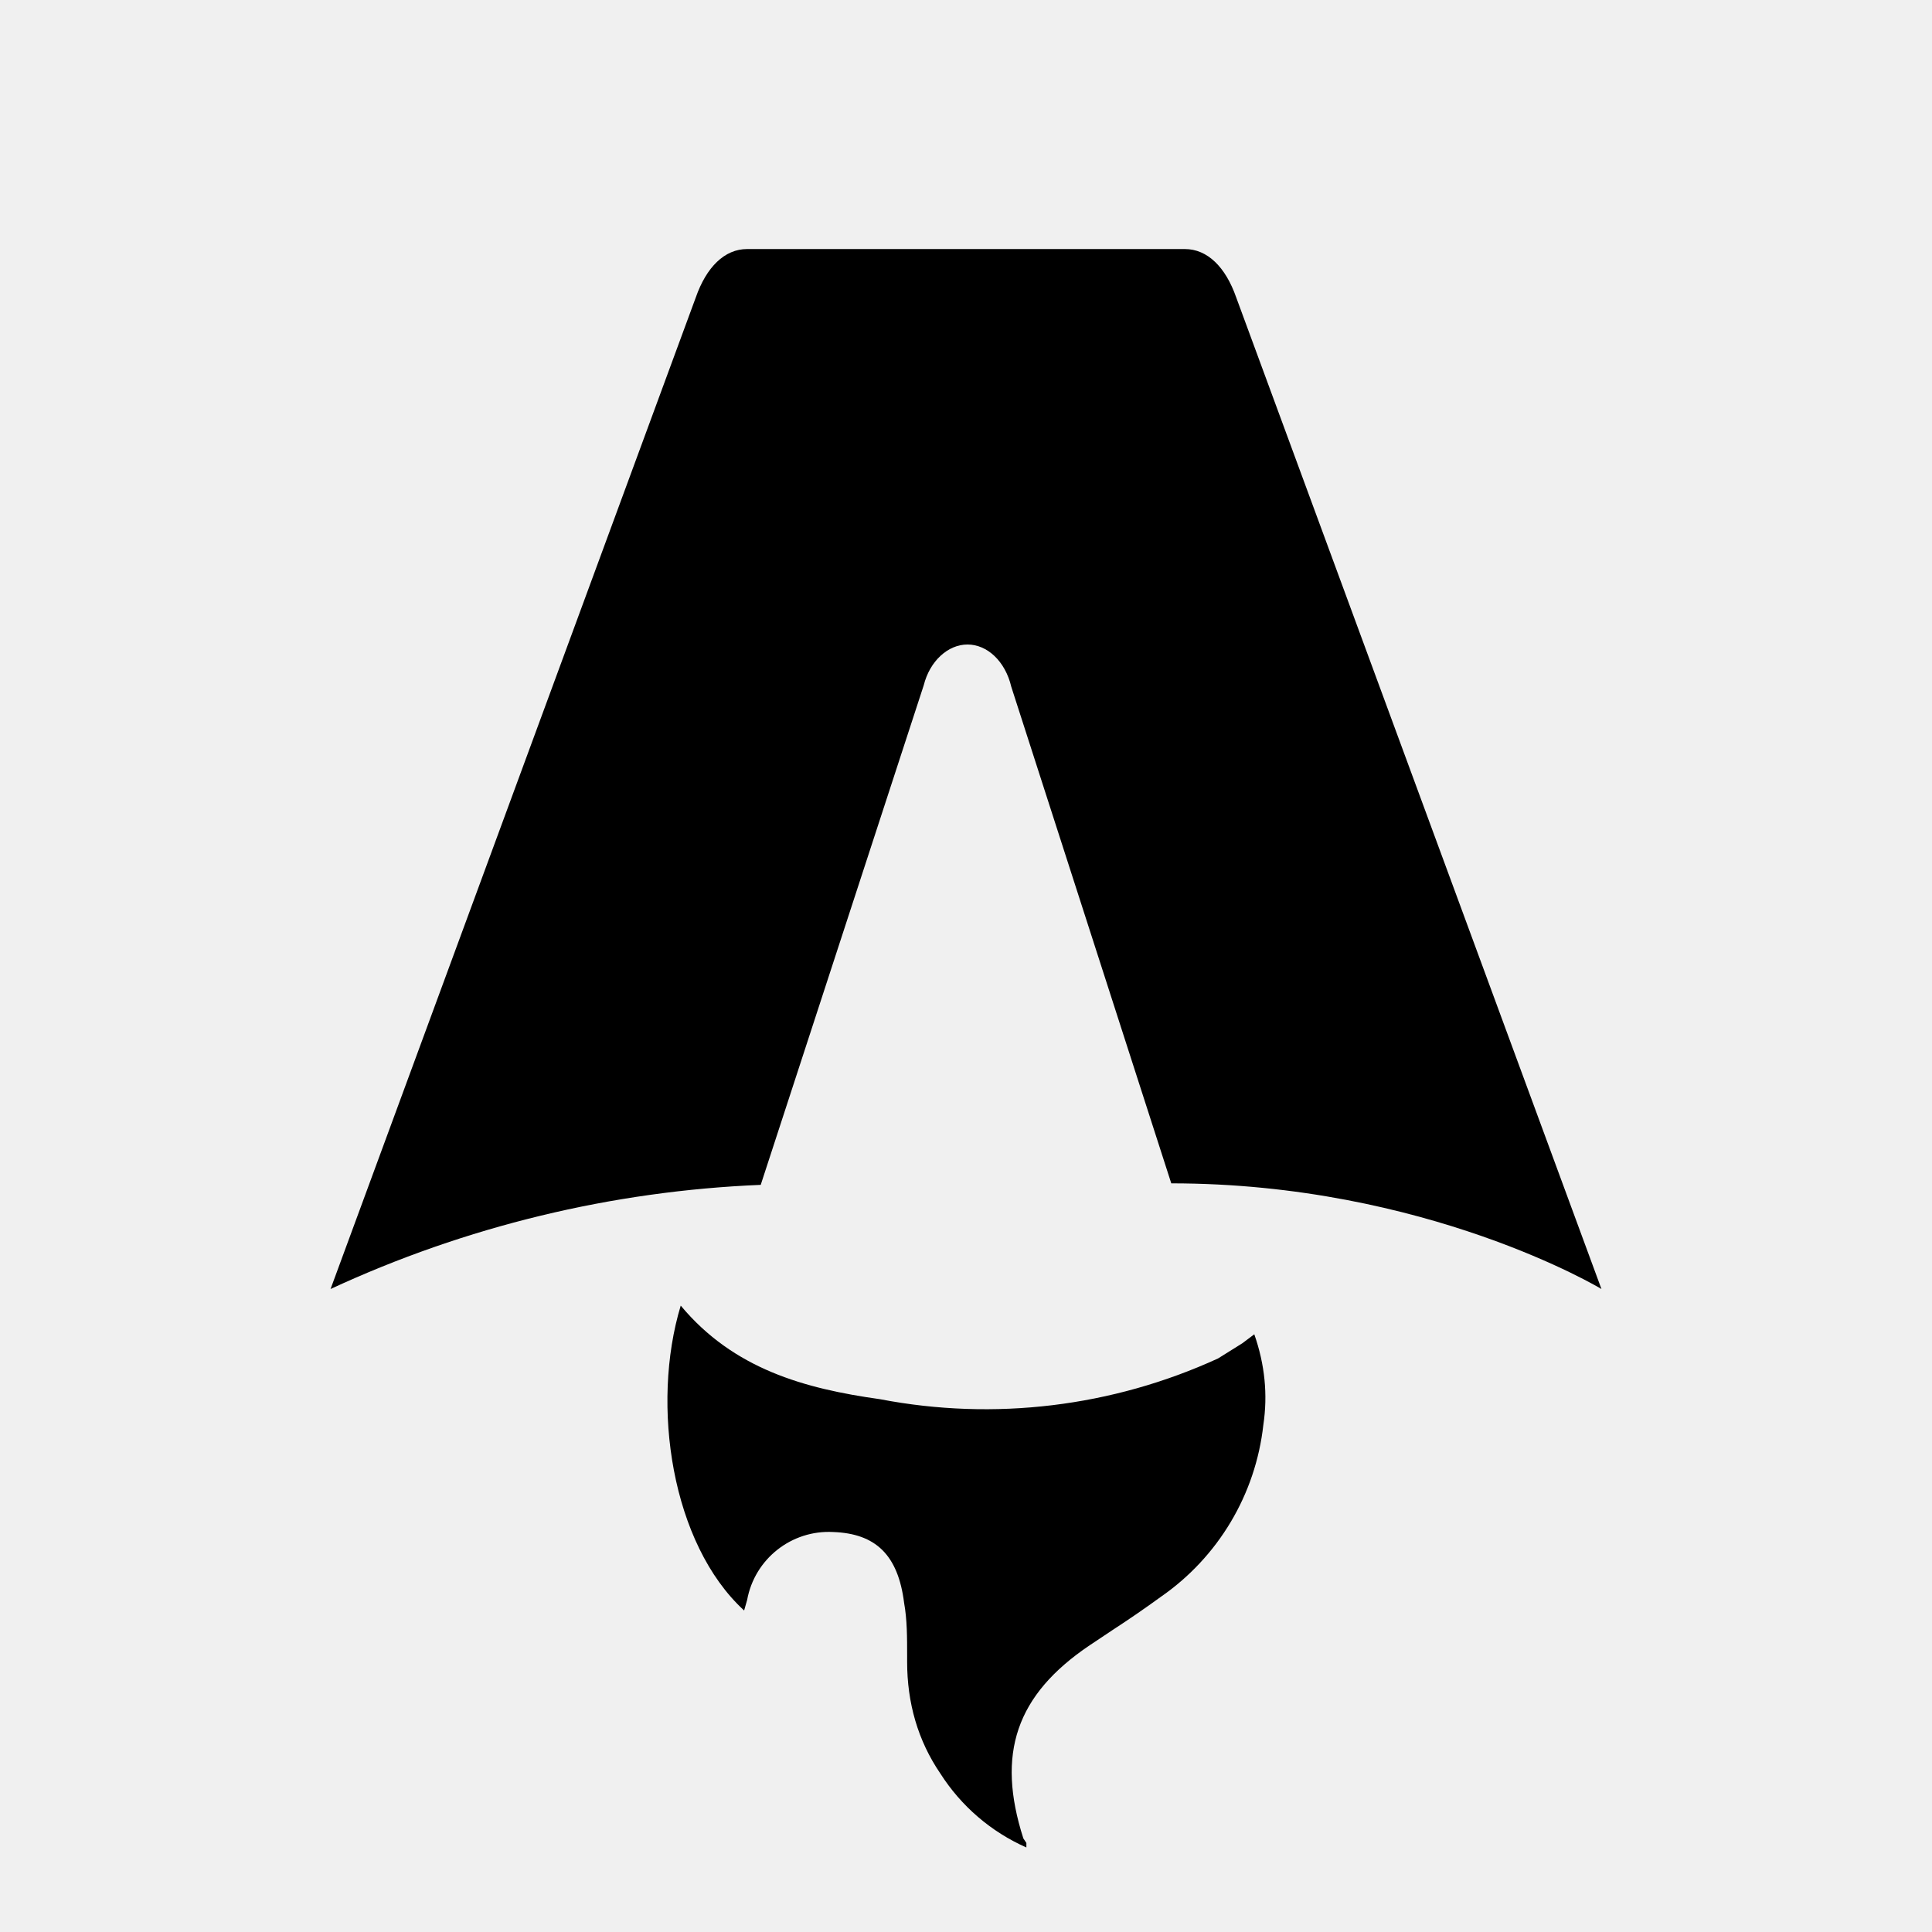
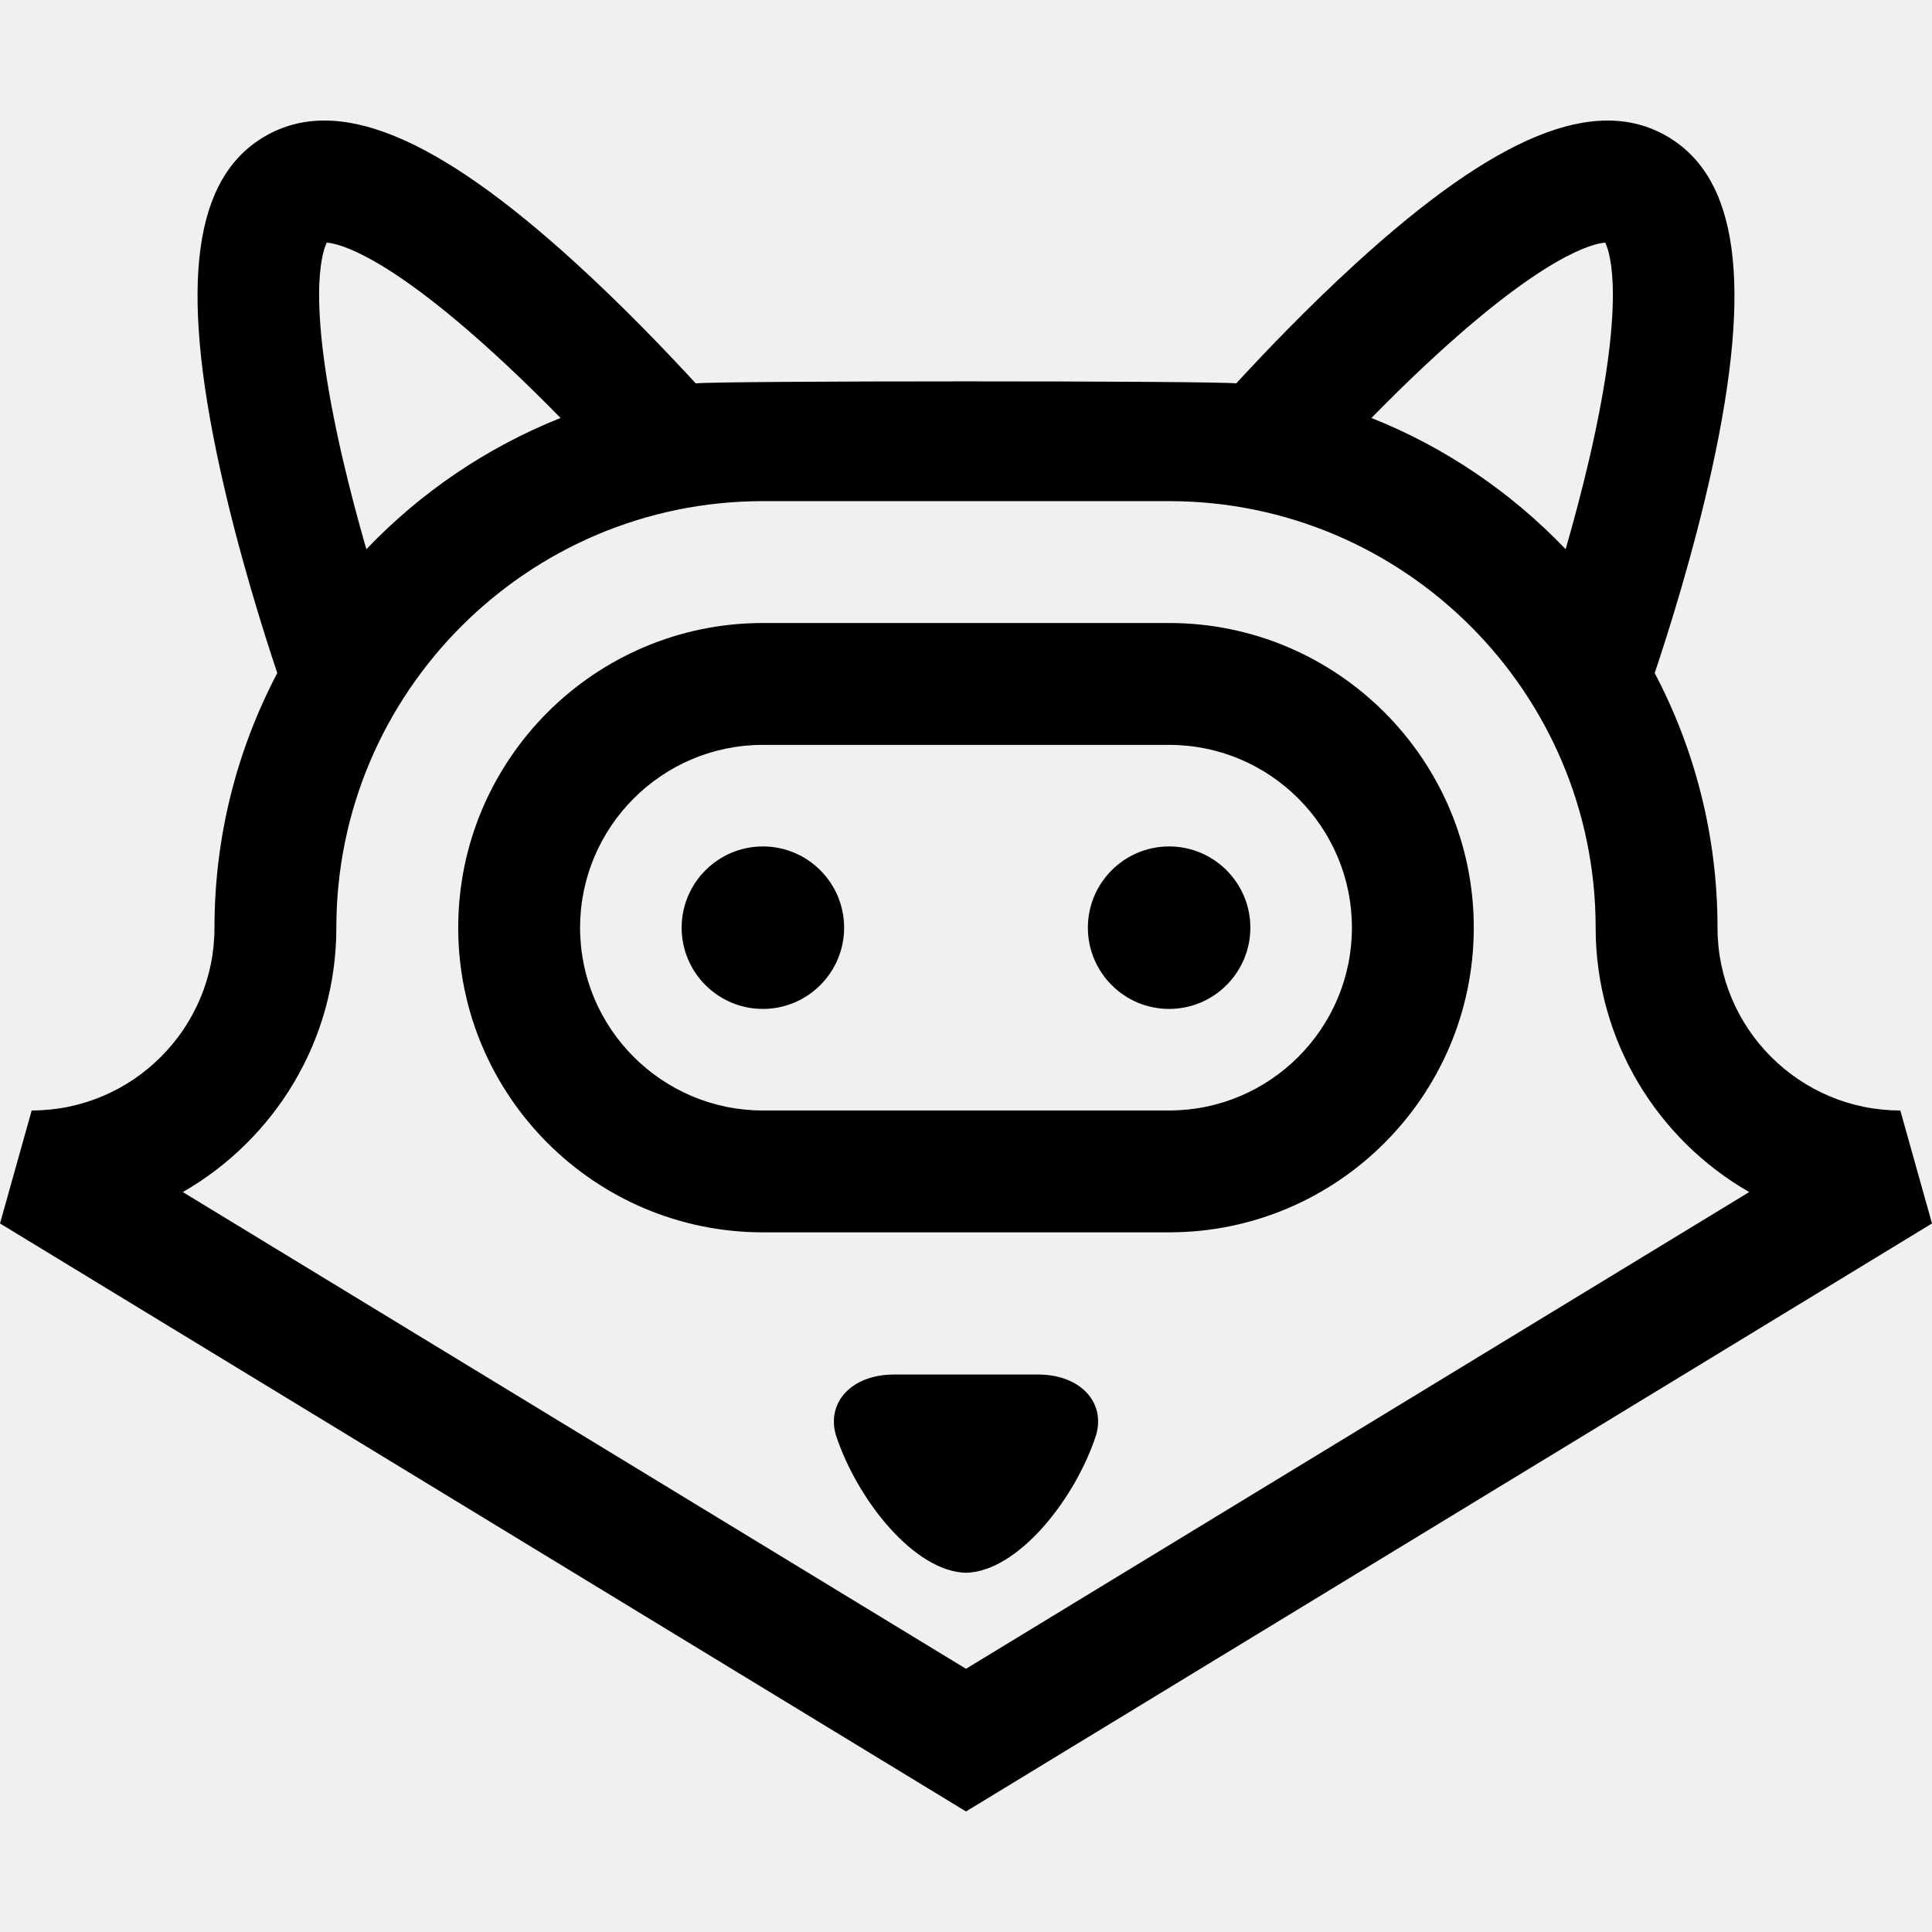
- <svg xmlns="http://www.w3.org/2000/svg" fill="none" viewBox="0 0 128 128">
-   <path d="M50.4 78.5a75.1 75.1 0 0 0-28.5 6.9l24.2-65.7c.7-2 1.9-3.2 3.4-3.2h29c1.5 0 2.7 1.2 3.4 3.2l24.2 65.7s-11.6-7-28.5-7L67 45.5c-.4-1.7-1.6-2.8-2.9-2.8-1.3 0-2.5 1.1-2.9 2.7L50.4 78.5Zm-1.1 28.2Zm-4.2-20.2c-2 6.6-.6 15.8 4.2 20.2a17.5 17.5 0 0 1 .2-.7 5.5 5.5 0 0 1 5.7-4.5c2.8.1 4.3 1.5 4.7 4.7.2 1.1.2 2.3.2 3.5v.4c0 2.7.7 5.2 2.2 7.4a13 13 0 0 0 5.7 4.9v-.3l-.2-.3c-1.8-5.6-.5-9.5 4.4-12.8l1.5-1a73 73 0 0 0 3.2-2.2 16 16 0 0 0 6.8-11.4c.3-2 .1-4-.6-6l-.8.6-1.6 1a37 37 0 0 1-22.4 2.7c-5-.7-9.7-2-13.2-6.2Z" />
-   <style>
-         path { fill: #000; }
-         @media (prefers-color-scheme: dark) {
-             path { fill: #FFF; }
-         }
-     </style>
+ <svg xmlns="http://www.w3.org/2000/svg" fill="#000000" height="800px" width="800px" version="1.1" id="Layer_1" viewBox="0 0 512 512" xml:space="preserve">
+   <g>
+     <g>
+       <path d="M309.827,165.104H202.173c-44.52,0-80.74,36.22-80.74,80.74s36.22,80.74,80.74,80.74h107.654    c44.52,0,80.74-36.22,80.74-80.74C390.567,201.324,354.347,165.104,309.827,165.104z M309.827,294.288H202.173    c-26.712,0-48.444-21.732-48.444-48.444s21.732-48.444,48.444-48.444h107.654c26.713,0,48.444,21.732,48.444,48.444    S336.539,294.288,309.827,294.288z" />
+     </g>
+   </g>
+   <g>
+     <g>
+       <path d="M202.173,224.313c-11.868,0-21.526,9.657-21.531,21.531c0,11.872,9.658,21.531,21.526,21.531h0.004    c11.872,0,21.531-9.659,21.531-21.531C223.704,233.971,214.045,224.313,202.173,224.313z" />
+     </g>
+   </g>
+   <g>
+     <g>
+       <path d="M309.827,224.313c-11.868,0-21.526,9.657-21.531,21.531c0,11.872,9.658,21.531,21.526,21.531h0.004    c11.872,0,21.531-9.659,21.531-21.531C331.358,233.971,321.699,224.313,309.827,224.313z" />
+     </g>
+   </g>
+   <g>
+     <g>
+       <path d="M503.604,294.288c-26.713,0-48.444-21.732-48.444-48.444c0-24.342-6.024-47.299-16.647-67.475    c3.479-10.366,10.202-31.511,15.15-54.011c10.831-49.267,7.031-77.319-11.96-88.284c-18.997-10.965-45.19-0.229-82.437,33.783    c-12.357,11.284-23.628,23.022-31.646,31.744c-5.833-0.715-137.407-0.715-143.241,0.001c-8.017-8.723-19.287-20.462-31.646-31.745    c-37.249-34.012-63.444-44.746-82.436-33.783c-18.992,10.965-22.792,39.017-11.961,88.283    c4.948,22.502,11.671,43.648,15.15,54.013c-10.621,20.175-16.645,43.133-16.645,67.474c0,26.713-21.732,48.444-48.444,48.444    L0,324.23l256,155.826L512,324.23L503.604,294.288z M377.865,96.643c31.273-29.228,44.423-32.12,47.543-32.347    c1.364,2.816,5.434,15.65-4.242,57.347c-1.952,8.414-4.149,16.598-6.258,23.903c-14.341-15.017-31.859-26.973-51.463-34.783    C367.907,106.208,372.781,101.394,377.865,96.643z M86.591,64.297c3.12,0.227,16.27,3.119,47.543,32.347    c5.085,4.751,9.958,9.566,14.418,14.122c-19.603,7.809-37.121,19.764-51.462,34.782c-2.109-7.305-4.306-15.489-6.259-23.903    C81.157,79.947,85.227,67.114,86.591,64.297z M256,442.248L48.443,315.909c24.287-13.936,40.693-40.112,40.693-70.064    c0-62.328,50.708-113.037,113.037-113.037h107.654c62.328,0,113.037,50.708,113.037,113.037c0,29.953,16.406,56.129,40.693,70.064    L256,442.248z" />
+     </g>
+   </g>
+   <g>
+     <g>
+       <path d="M275.378,364.263c-12.918,0-25.837,0-38.755,0c-10.929,0.115-17.685,7.375-15.072,16.148    c5.658,17.17,20.82,36.1,34.449,36.388c13.629-0.289,28.791-19.218,34.449-36.388    C293.063,371.637,286.308,364.379,275.378,364.263z" />
+     </g>
+   </g>
</svg>
